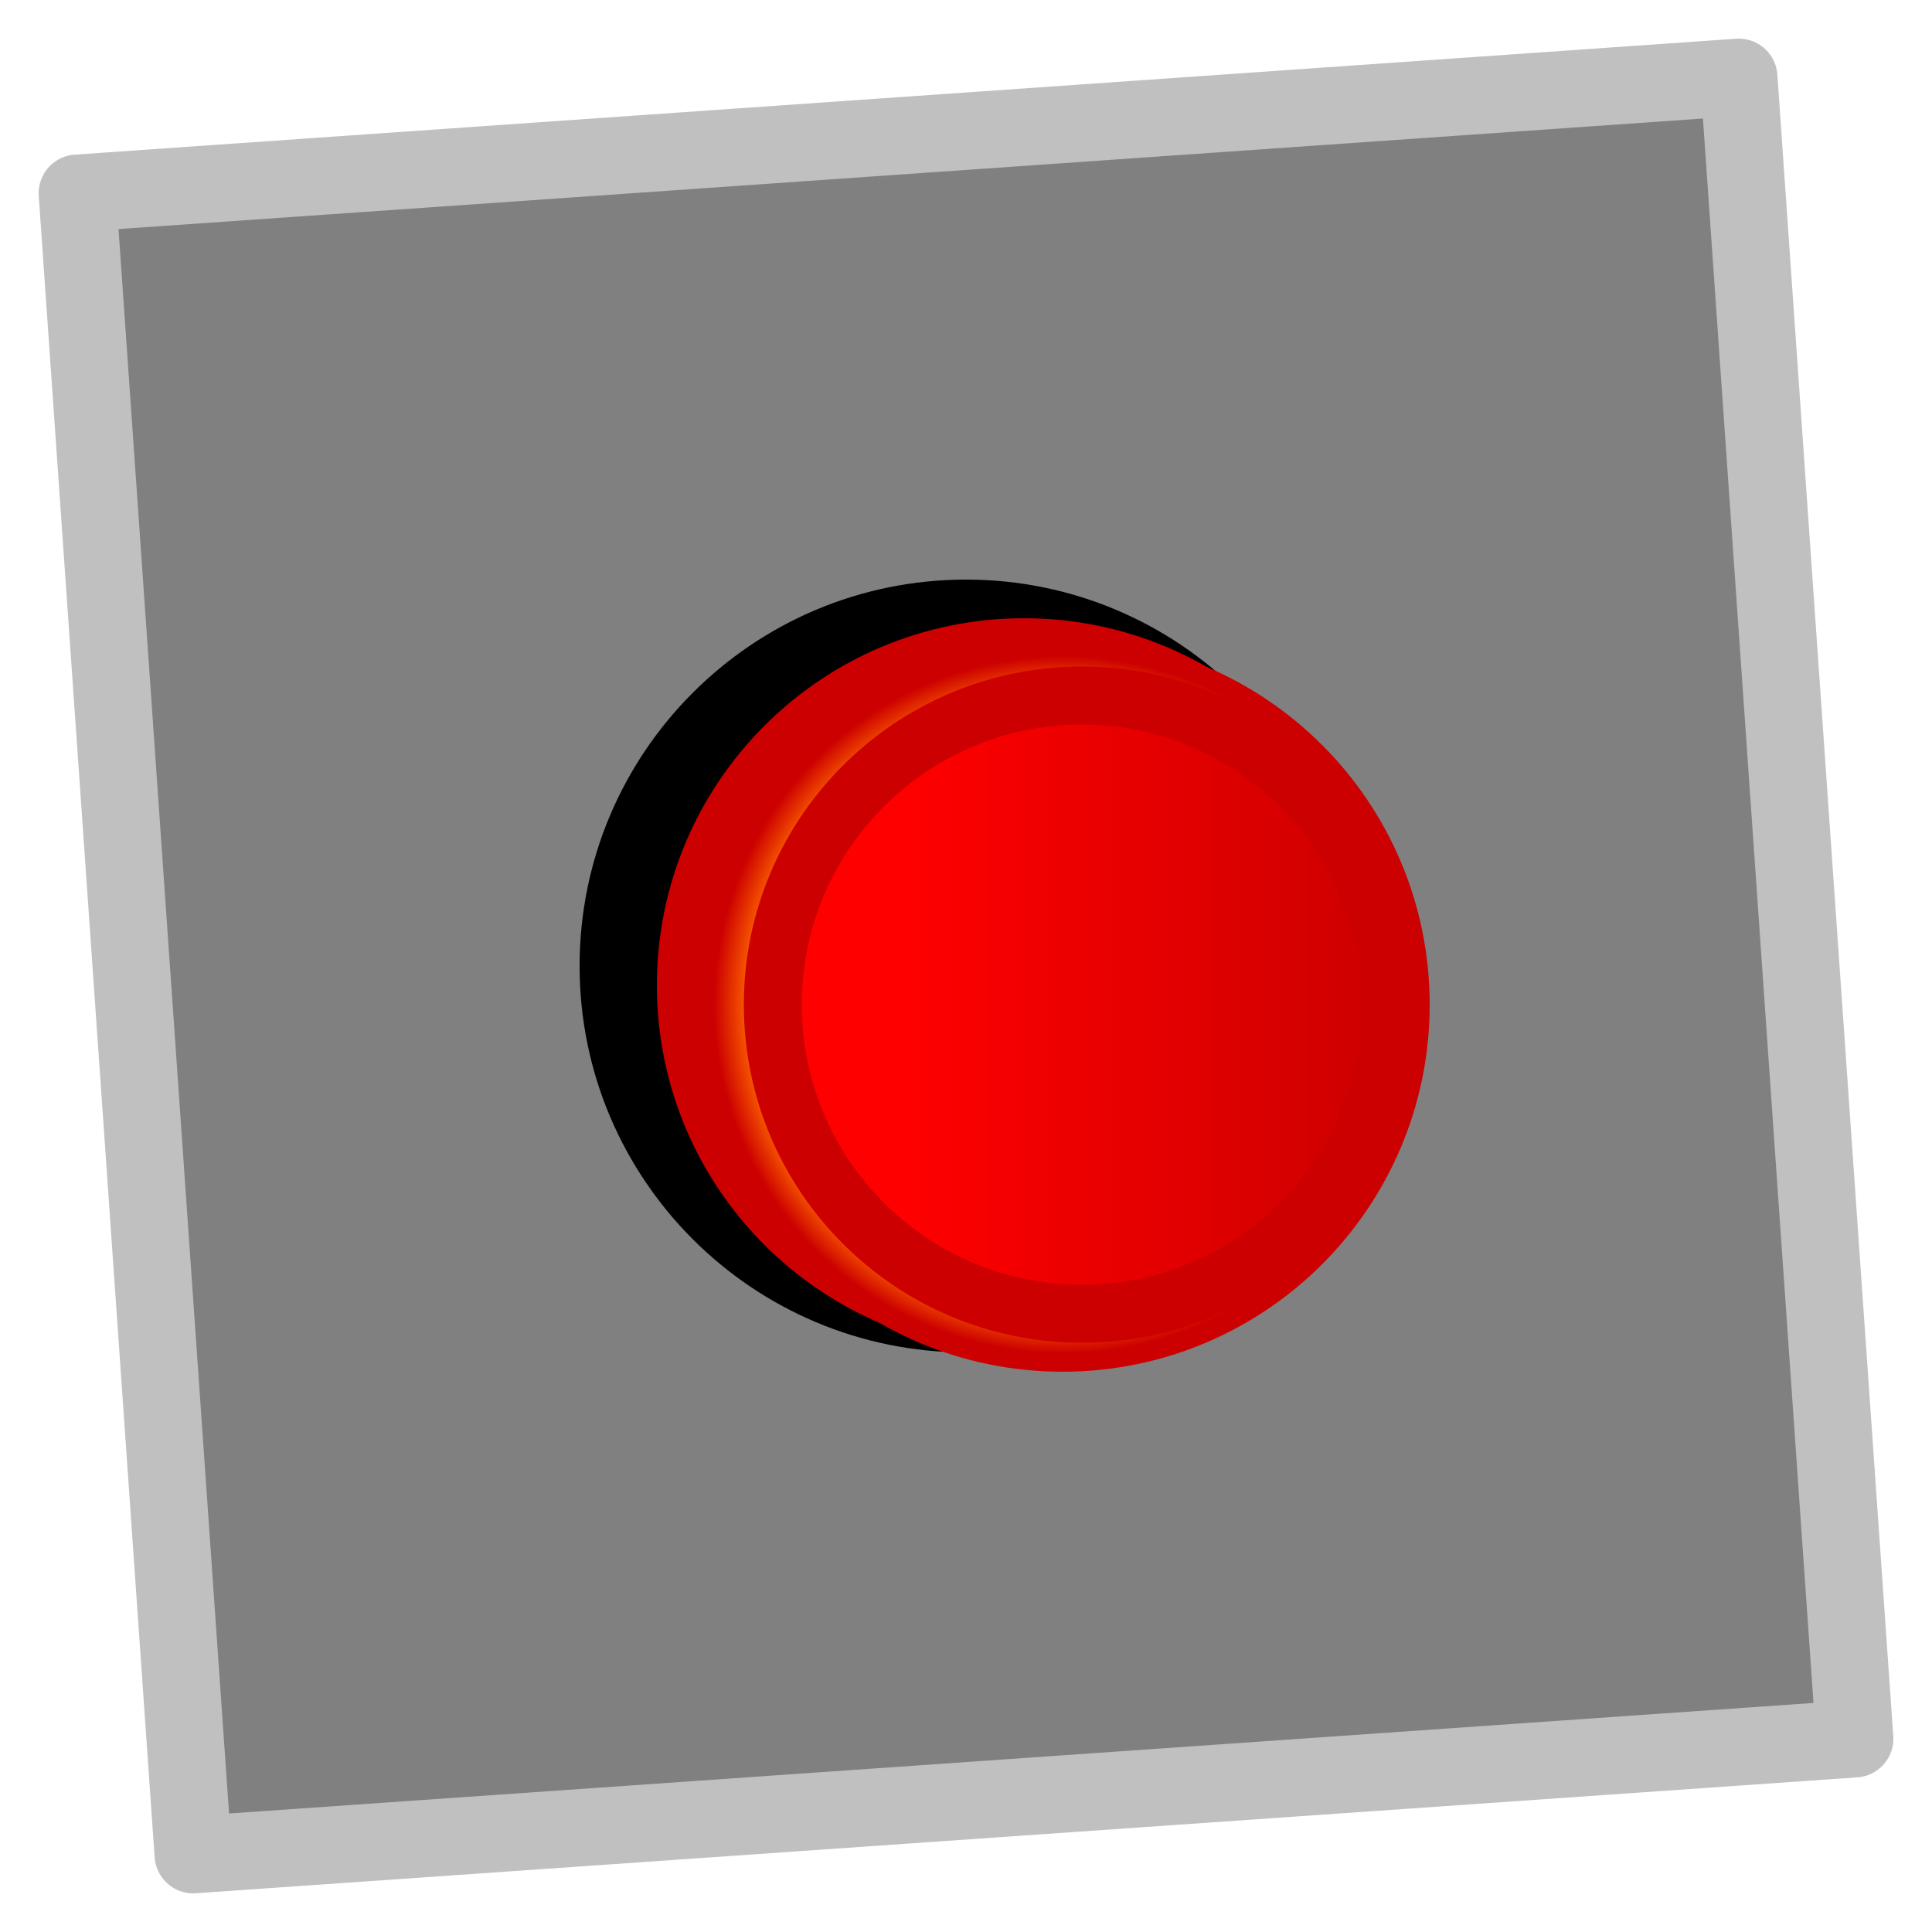
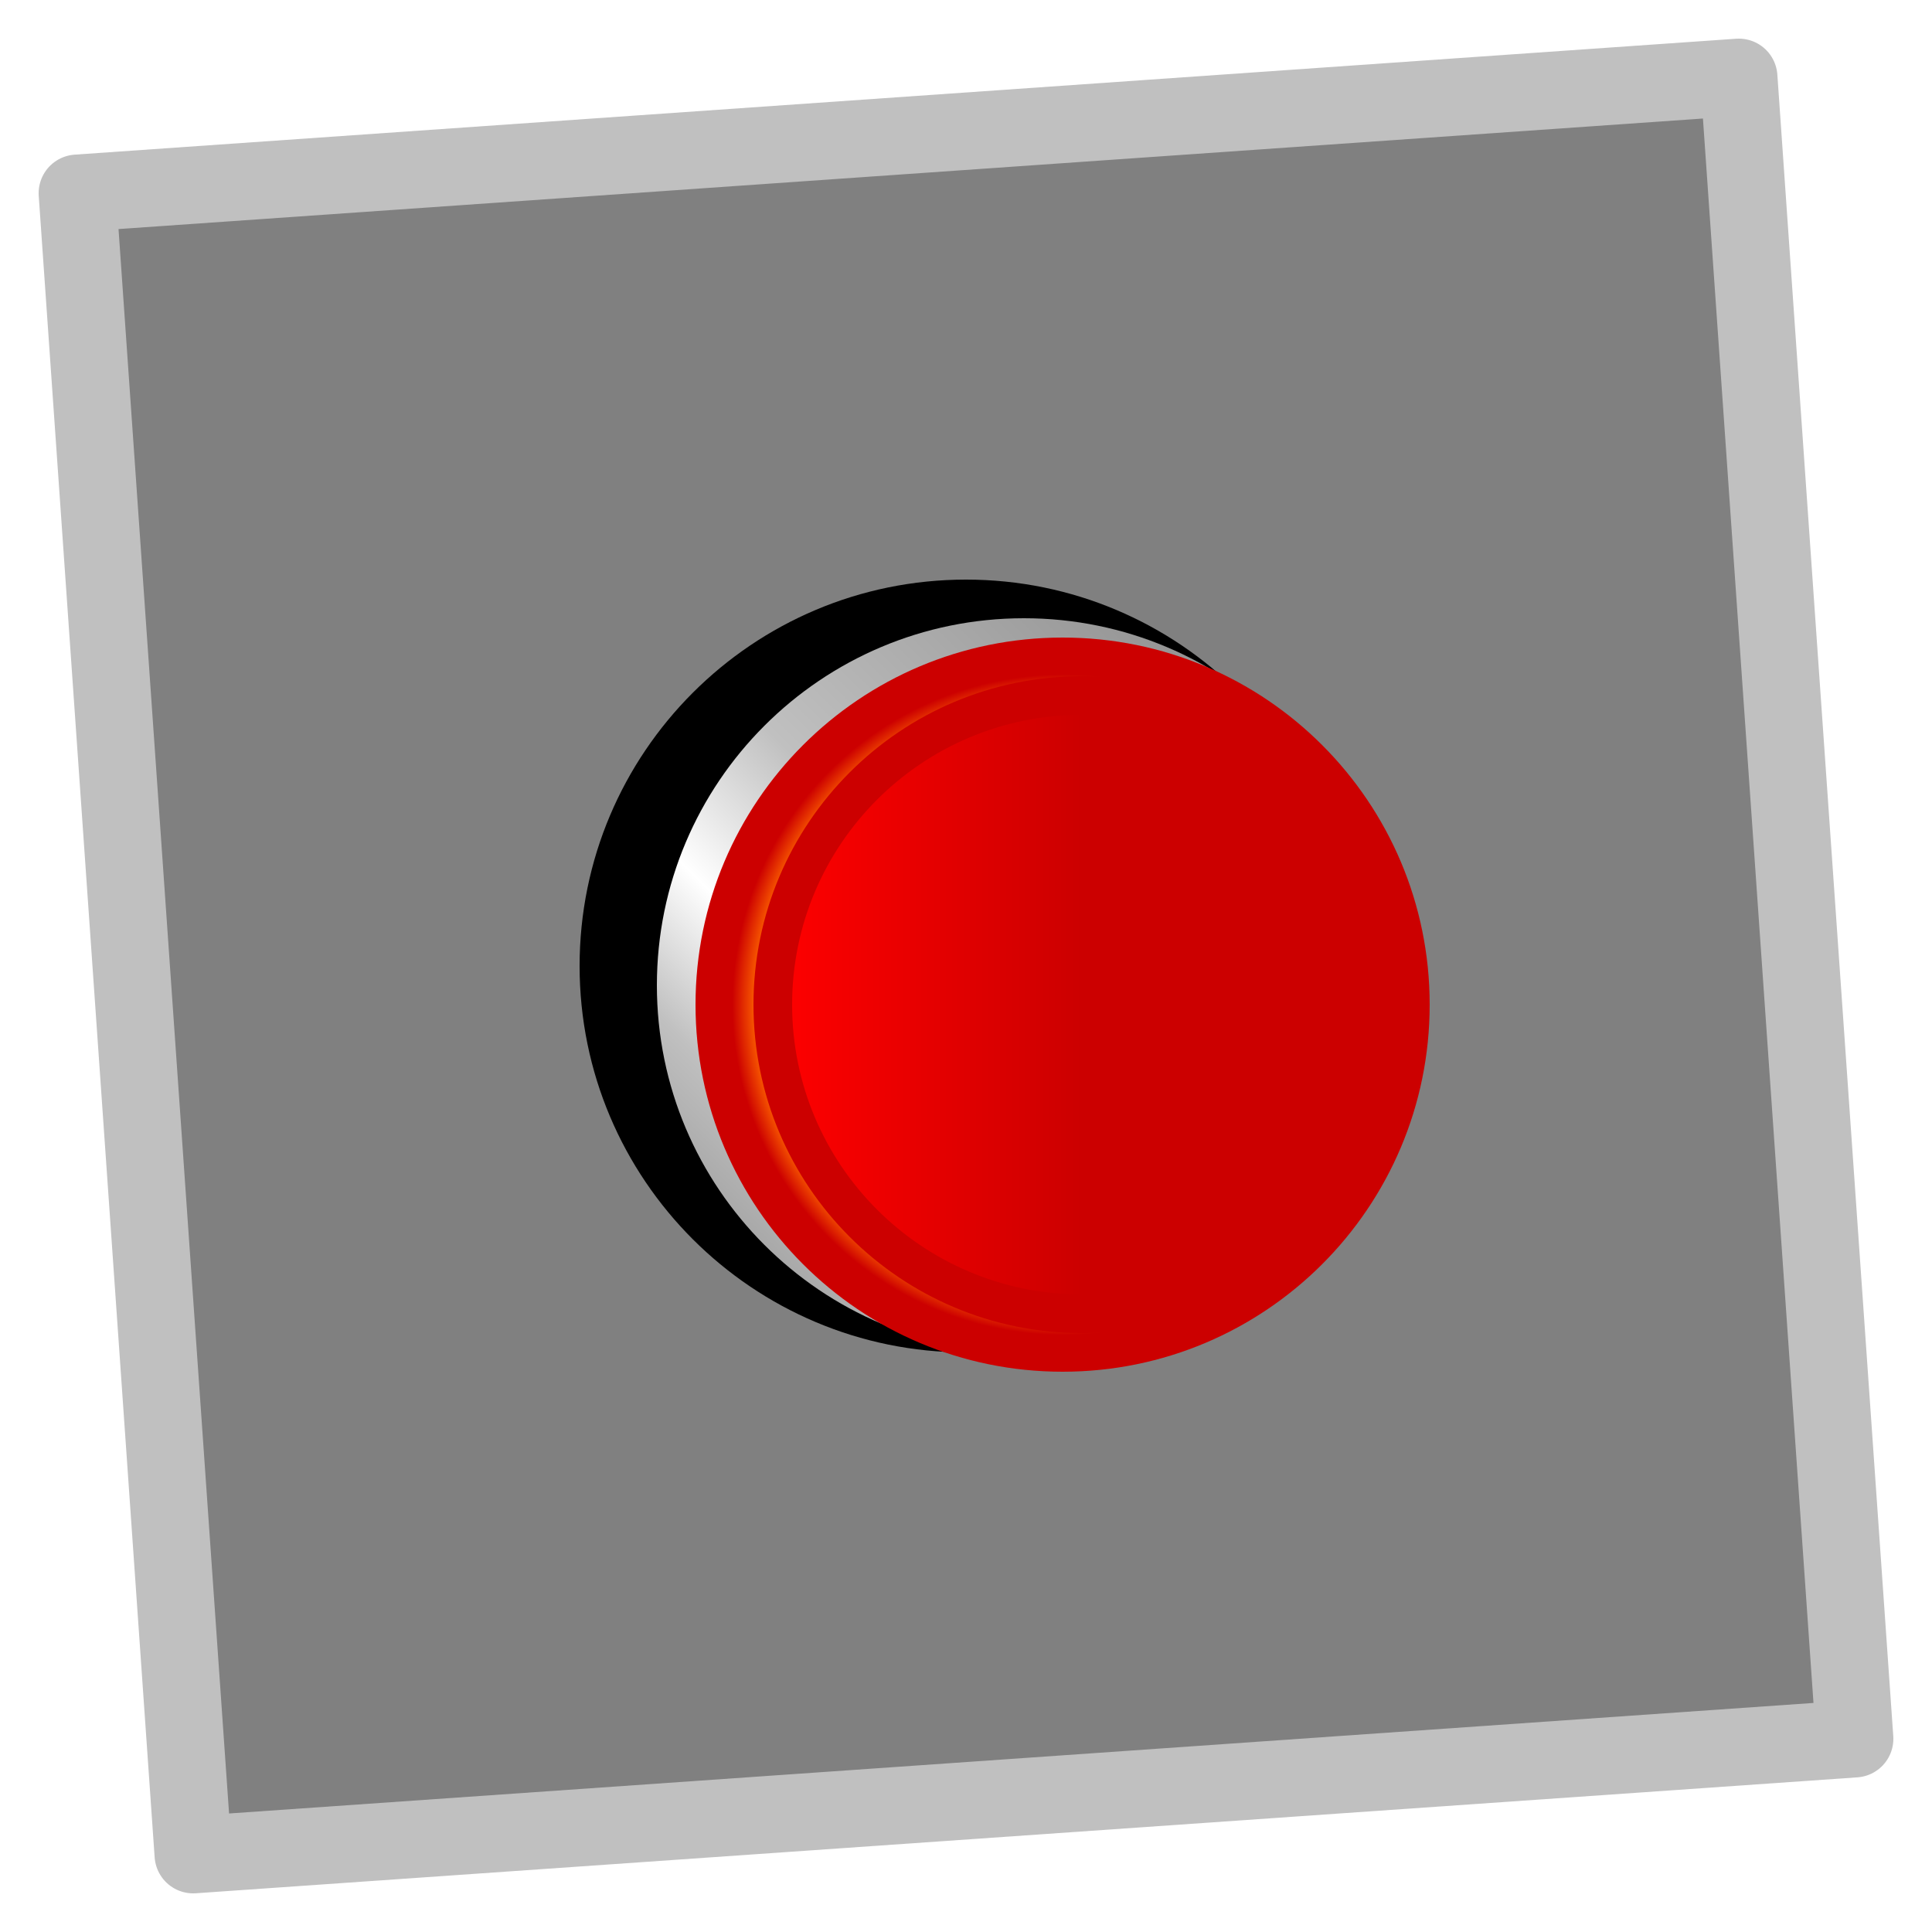
<svg xmlns="http://www.w3.org/2000/svg" baseProfile="full" width="100" height="100" version="1.1">
  <defs>
    <linearGradient id="metal" x1="1" x2="0" y1="0" y2="1">
      <stop offset="0%" stop-color="gray" />
      <stop offset="50%" stop-color="silver" />
      <stop offset="65%" stop-color="white" />
      <stop offset="77%" stop-color="silver" />
      <stop offset="100%" stop-color="gray" />
    </linearGradient>
    <linearGradient id="depression">
      <stop offset="0%" stop-color="red" />
-       <stop offset="20%" stop-color="red" />
+       <stop offset="50%" stop-color="#c00" />
      <stop offset="100%" stop-color="#c00" />
    </linearGradient>
    <radialGradient id="highlight">
      <stop offset="0%" stop-color="#c00" />
-       <stop offset="80%" stop-color="#c00" />
-       <stop offset="85%" stop-color="#f60" />
-       <stop offset="95%" stop-color="#c00" />
+       <stop offset="75%" stop-color="#c00" />
+       <stop offset="83%" stop-color="#f60" />
+       <stop offset="90%" stop-color="#c00" />
      <stop offset="100%" stop-color="#c00" />
    </radialGradient>
  </defs>
  <path d="M4 10 L 90 4 L 96 90 L 10 96 z" fill="grey" stroke-width="4" stroke-linejoin="round" stroke="silver" />
  <circle cx="50" cy="50" r="20" fill="black" />
-   <circle cx="53" cy="51" r="19" fill="#c00" />
+   <circle cx="53" cy="51" r="19" fill="url(#metal)" />
  <circle cx="55" cy="52" r="19" fill="url(#highlight)" />
-   <circle cx="56" cy="52" r="16" fill="url(#depression)" stroke="#c00" stroke-width="3" />
+   <circle cx="56" cy="52" r="16" fill="url(#depression)" stroke="#c00" stroke-width="2" />
</svg>
